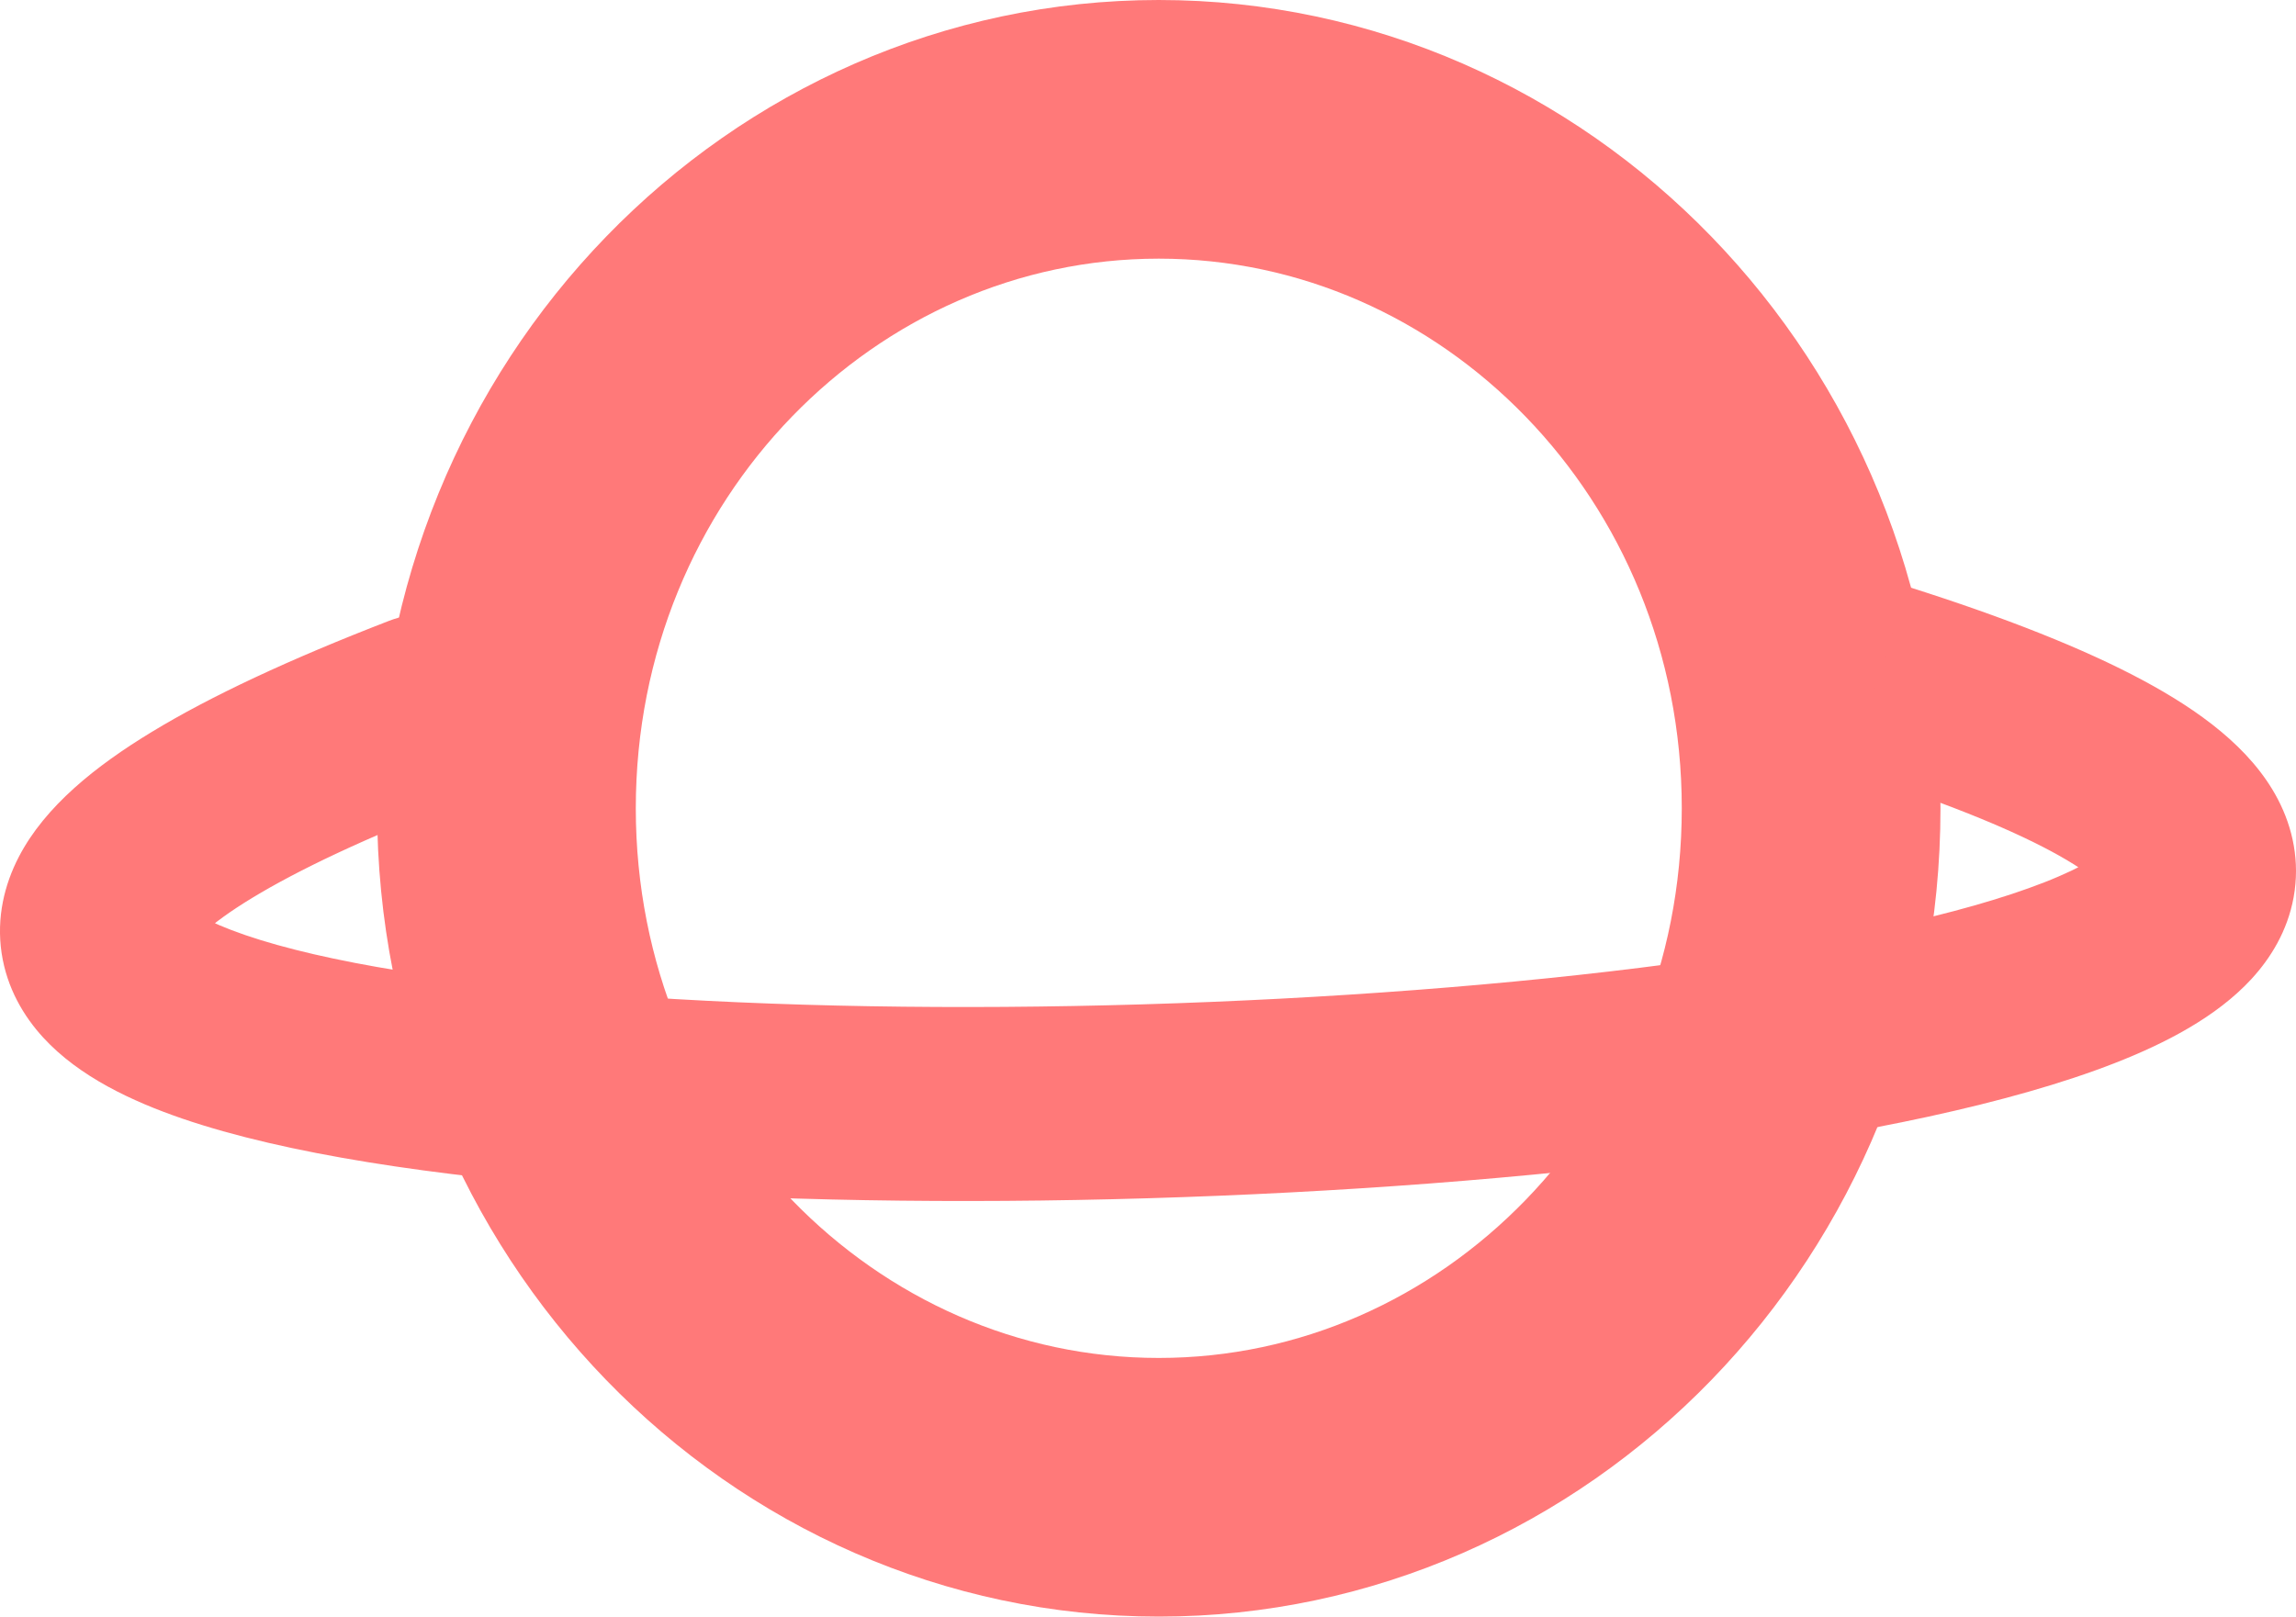
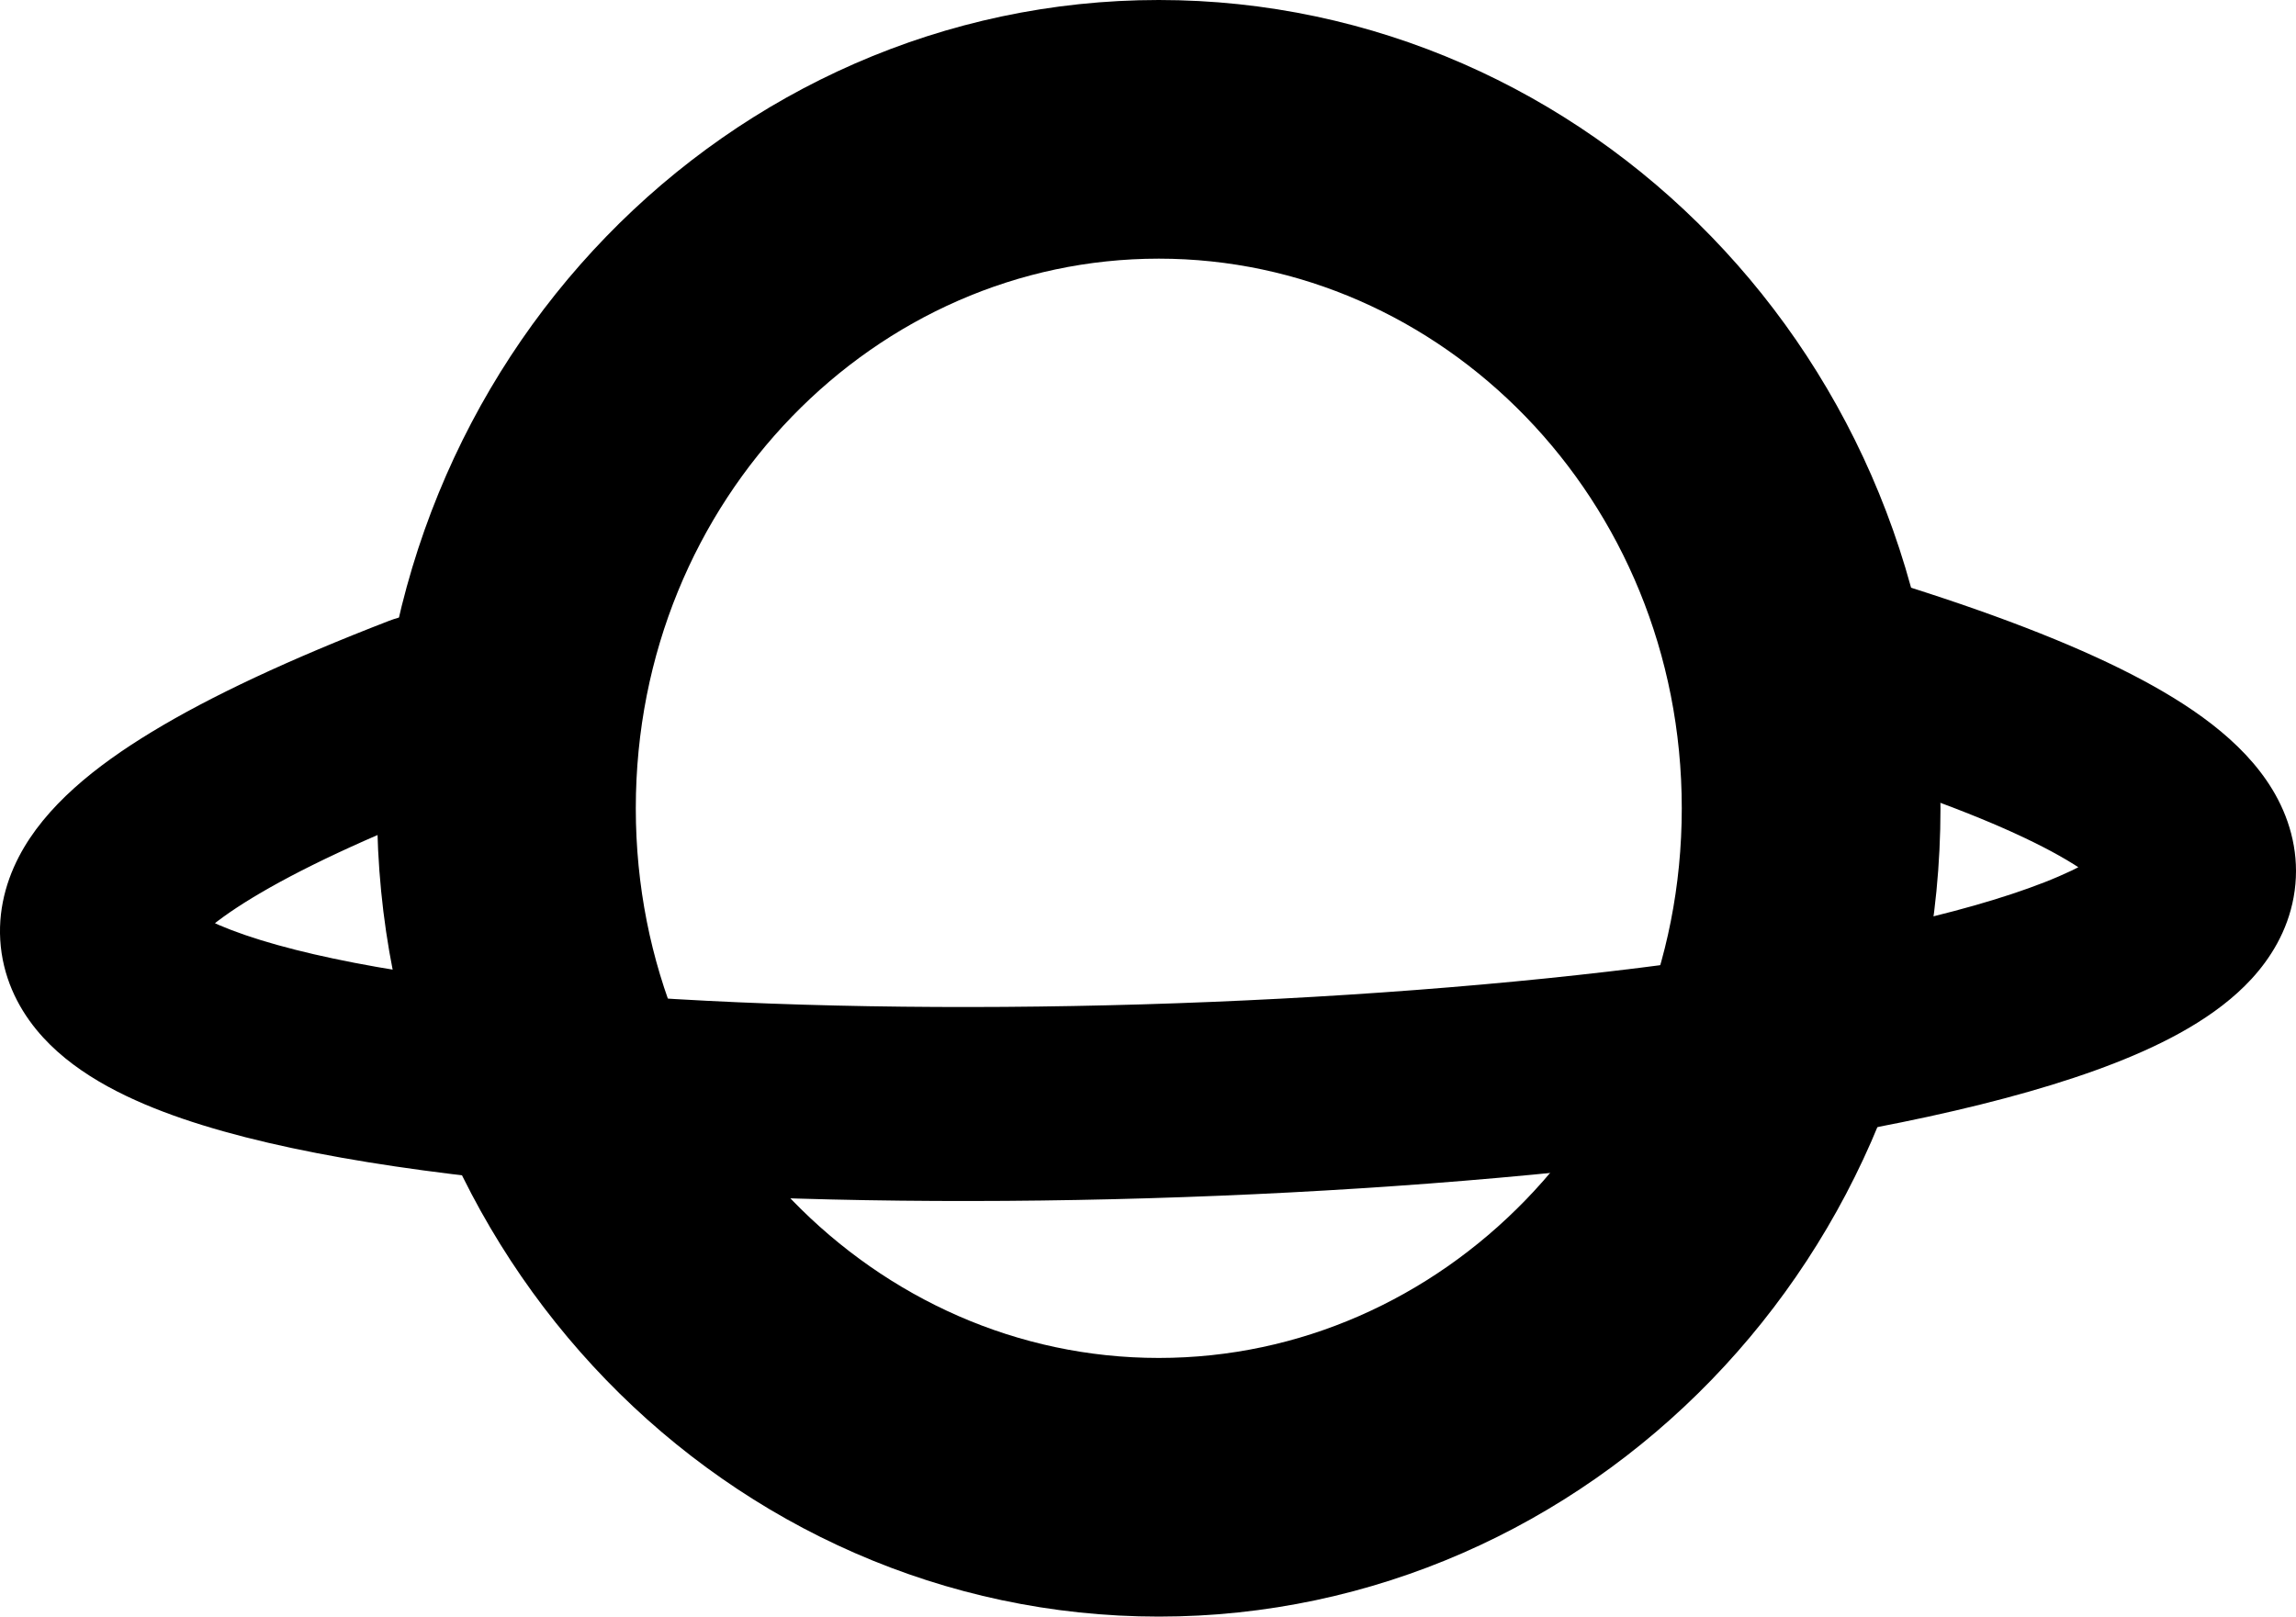
- <svg xmlns="http://www.w3.org/2000/svg" width="71" height="50" viewBox="0 0 71 50" fill="none">
-   <path d="M56.006 25C56.006 36.726 46.848 46 35.833 46C24.818 46 15.661 36.726 15.661 25C15.661 13.274 24.818 4 35.833 4C46.848 4 56.006 13.274 56.006 25Z" stroke="#FF7979" stroke-width="8" />
-   <path d="M14.193 24.798C15.738 24.201 16.507 22.464 15.91 20.918C15.312 19.373 13.575 18.604 12.03 19.202L14.193 24.798ZM57.167 23.86C60.04 24.77 62.073 25.601 63.43 26.329C64.9 27.119 65.159 27.57 65.12 27.496C65.054 27.368 64.954 27.064 65.023 26.679C65.086 26.333 65.24 26.181 65.206 26.218C65.069 26.367 64.525 26.778 63.212 27.292C60.69 28.278 56.65 29.15 51.653 29.812C46.712 30.467 41.025 30.894 35.322 31.064C29.617 31.233 23.941 31.144 19.02 30.777C14.035 30.405 10.041 29.764 7.581 28.92C6.984 28.715 6.535 28.518 6.212 28.341C6.054 28.253 5.94 28.179 5.863 28.122C5.785 28.064 5.757 28.033 5.759 28.036C5.768 28.046 5.931 28.232 5.984 28.591C6.04 28.964 5.933 29.217 5.908 29.265C5.899 29.282 5.977 29.133 6.305 28.838C6.624 28.551 7.107 28.191 7.806 27.767C9.21 26.915 11.286 25.922 14.193 24.798L12.03 19.202C8.954 20.391 6.517 21.53 4.693 22.638C2.963 23.688 1.395 24.935 0.582 26.502C0.137 27.36 -0.114 28.38 0.05 29.479C0.213 30.564 0.736 31.436 1.336 32.09C2.448 33.303 4.088 34.065 5.634 34.596C8.847 35.697 13.468 36.38 18.574 36.76C23.742 37.145 29.631 37.236 35.5 37.061C41.369 36.887 47.263 36.447 52.442 35.76C57.565 35.081 62.185 34.136 65.397 32.88C66.95 32.273 68.541 31.456 69.625 30.277C70.2 29.651 70.735 28.809 70.927 27.75C71.126 26.652 70.904 25.61 70.44 24.721C69.607 23.124 67.974 21.959 66.269 21.043C64.451 20.067 62.027 19.105 58.978 18.14L57.167 23.86Z" fill="#FF7979" />
+ <svg xmlns="http://www.w3.org/2000/svg" height="100%" width="100%" viewBox="0 0 71 50" fill="none">
+   <path d="M56.006 25C56.006 36.726 46.848 46 35.833 46C24.818 46 15.661 36.726 15.661 25C15.661 13.274 24.818 4 35.833 4C46.848 4 56.006 13.274 56.006 25Z" stroke="currentColor" stroke-width="8" />
+   <path d="M14.193 24.798C15.738 24.201 16.507 22.464 15.91 20.918C15.312 19.373 13.575 18.604 12.03 19.202L14.193 24.798ZM57.167 23.86C60.04 24.77 62.073 25.601 63.43 26.329C64.9 27.119 65.159 27.57 65.12 27.496C65.054 27.368 64.954 27.064 65.023 26.679C65.086 26.333 65.24 26.181 65.206 26.218C65.069 26.367 64.525 26.778 63.212 27.292C60.69 28.278 56.65 29.15 51.653 29.812C46.712 30.467 41.025 30.894 35.322 31.064C29.617 31.233 23.941 31.144 19.02 30.777C14.035 30.405 10.041 29.764 7.581 28.92C6.984 28.715 6.535 28.518 6.212 28.341C6.054 28.253 5.94 28.179 5.863 28.122C5.785 28.064 5.757 28.033 5.759 28.036C5.768 28.046 5.931 28.232 5.984 28.591C6.04 28.964 5.933 29.217 5.908 29.265C5.899 29.282 5.977 29.133 6.305 28.838C6.624 28.551 7.107 28.191 7.806 27.767C9.21 26.915 11.286 25.922 14.193 24.798L12.03 19.202C8.954 20.391 6.517 21.53 4.693 22.638C2.963 23.688 1.395 24.935 0.582 26.502C0.137 27.36 -0.114 28.38 0.05 29.479C0.213 30.564 0.736 31.436 1.336 32.09C2.448 33.303 4.088 34.065 5.634 34.596C8.847 35.697 13.468 36.38 18.574 36.76C23.742 37.145 29.631 37.236 35.5 37.061C41.369 36.887 47.263 36.447 52.442 35.76C57.565 35.081 62.185 34.136 65.397 32.88C66.95 32.273 68.541 31.456 69.625 30.277C70.2 29.651 70.735 28.809 70.927 27.75C71.126 26.652 70.904 25.61 70.44 24.721C69.607 23.124 67.974 21.959 66.269 21.043C64.451 20.067 62.027 19.105 58.978 18.14L57.167 23.86Z" fill="currentColor" />
</svg>
